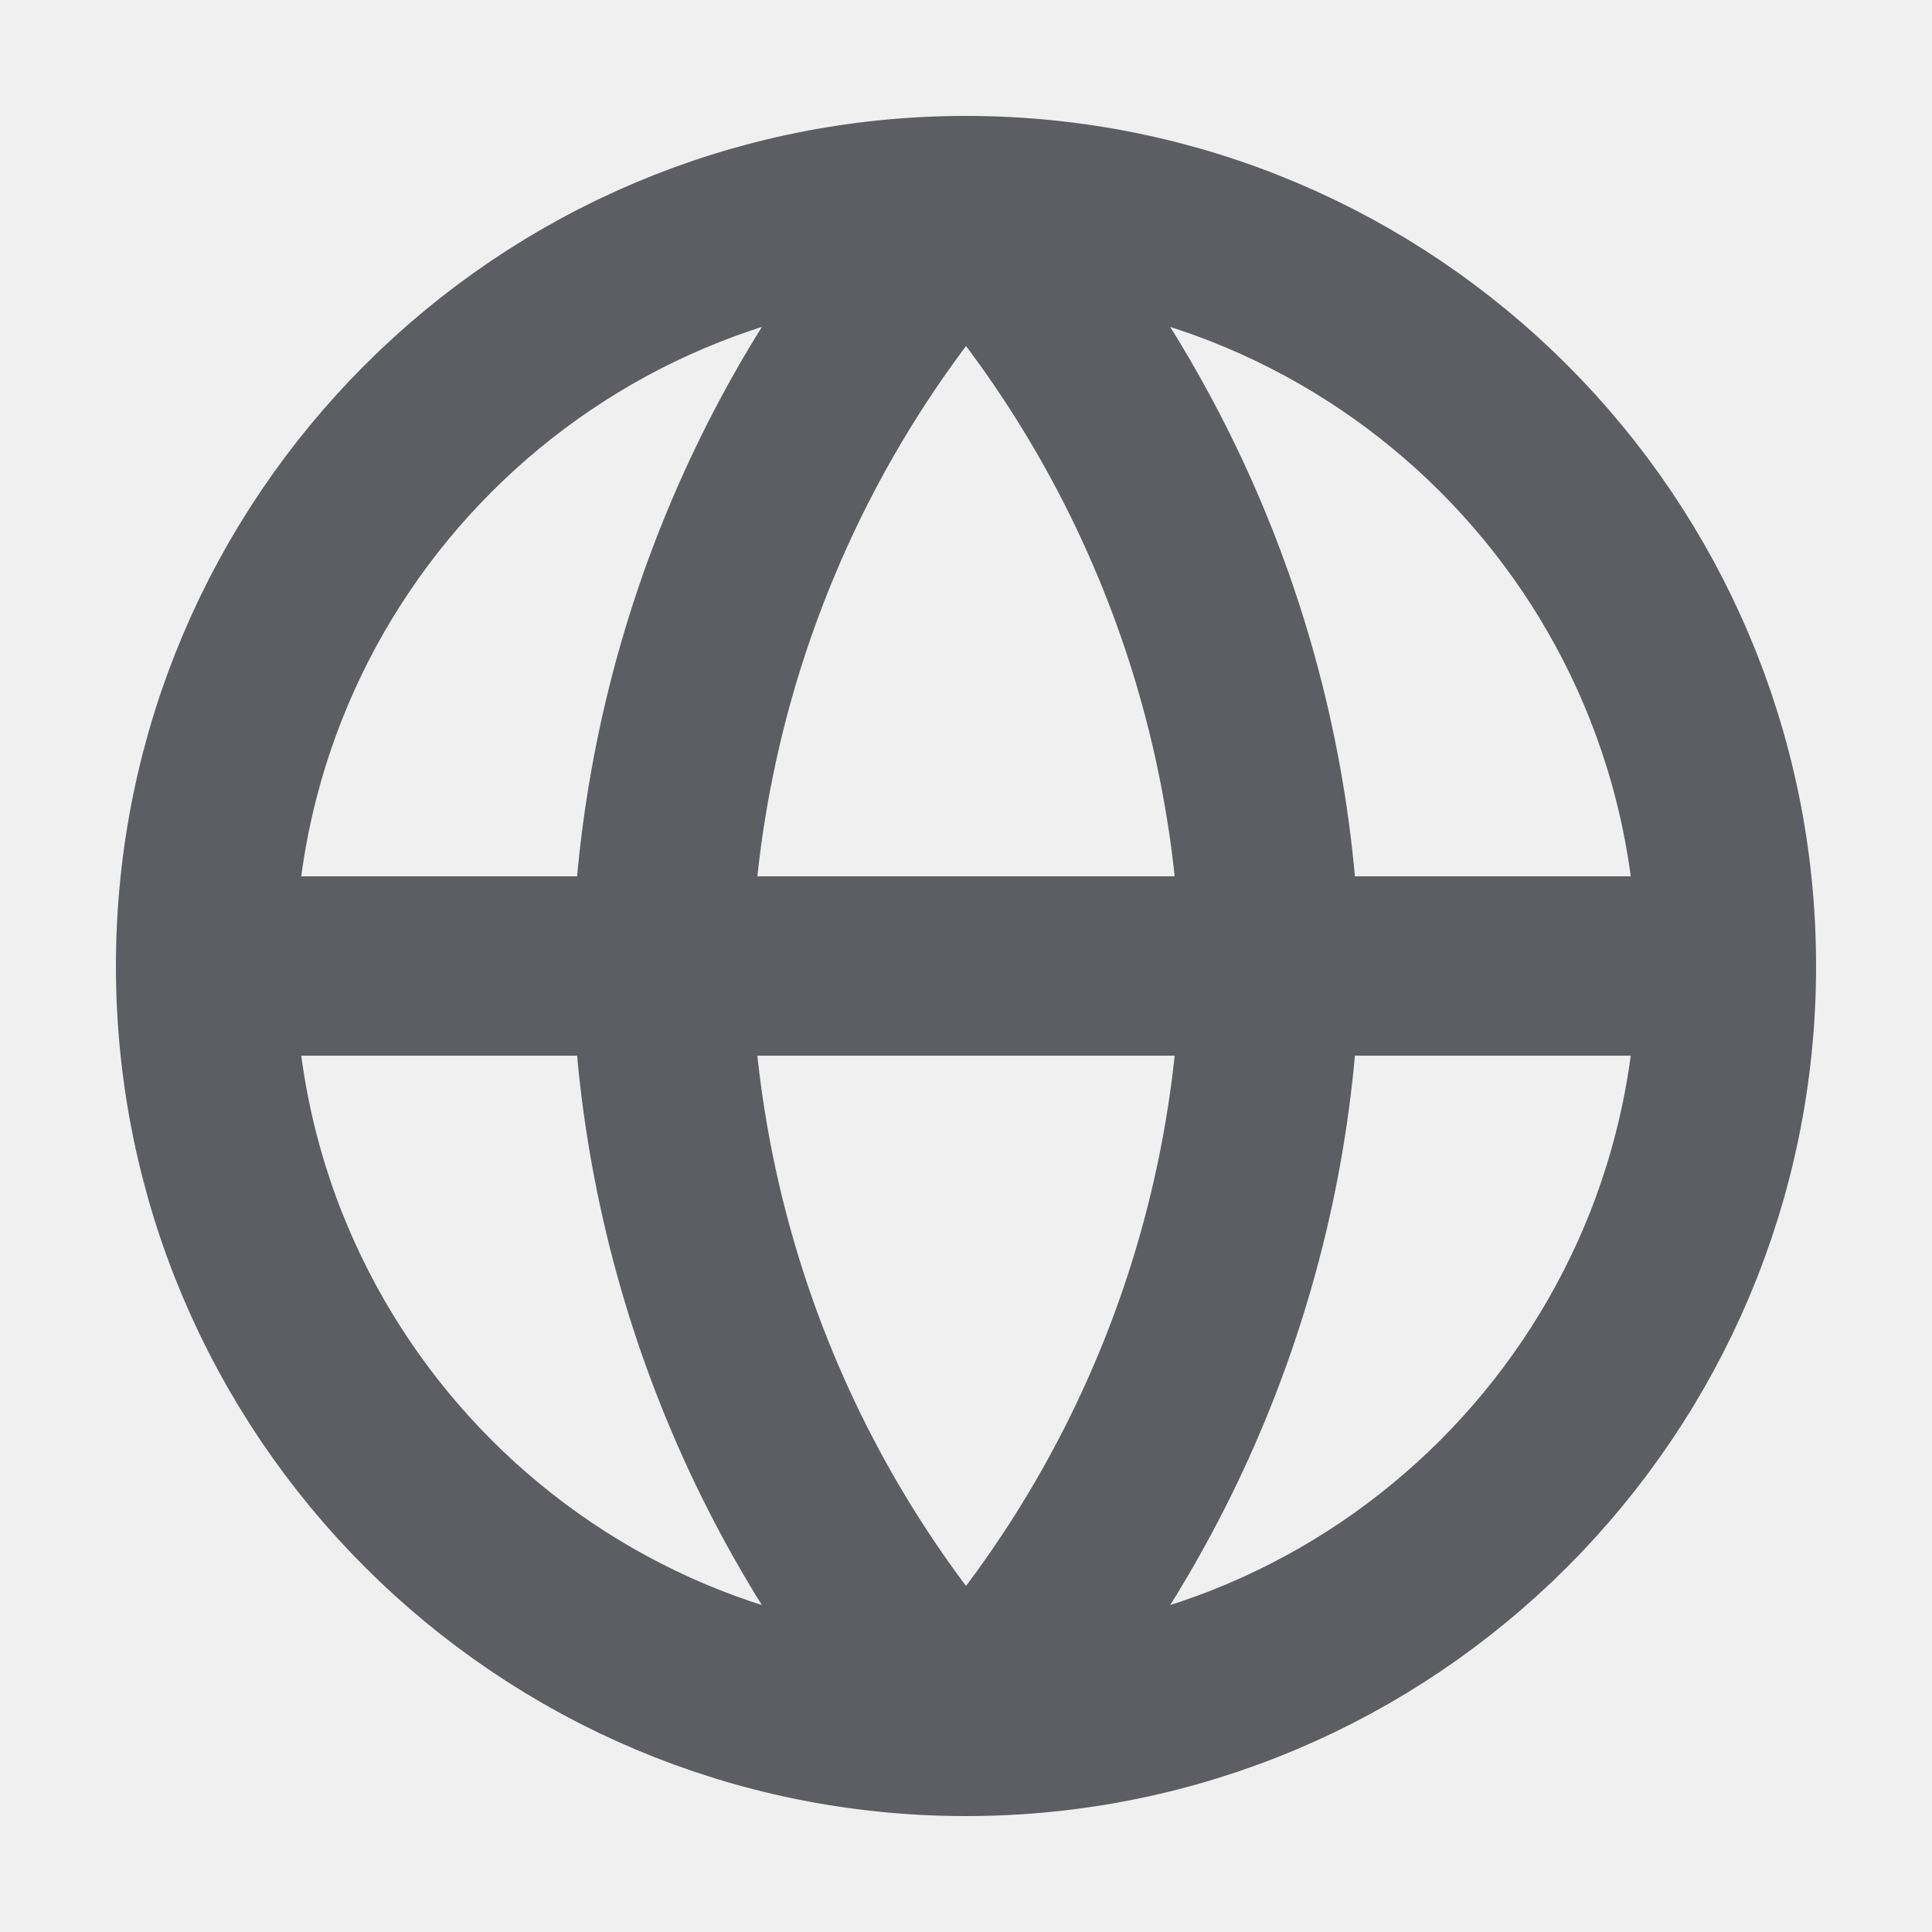
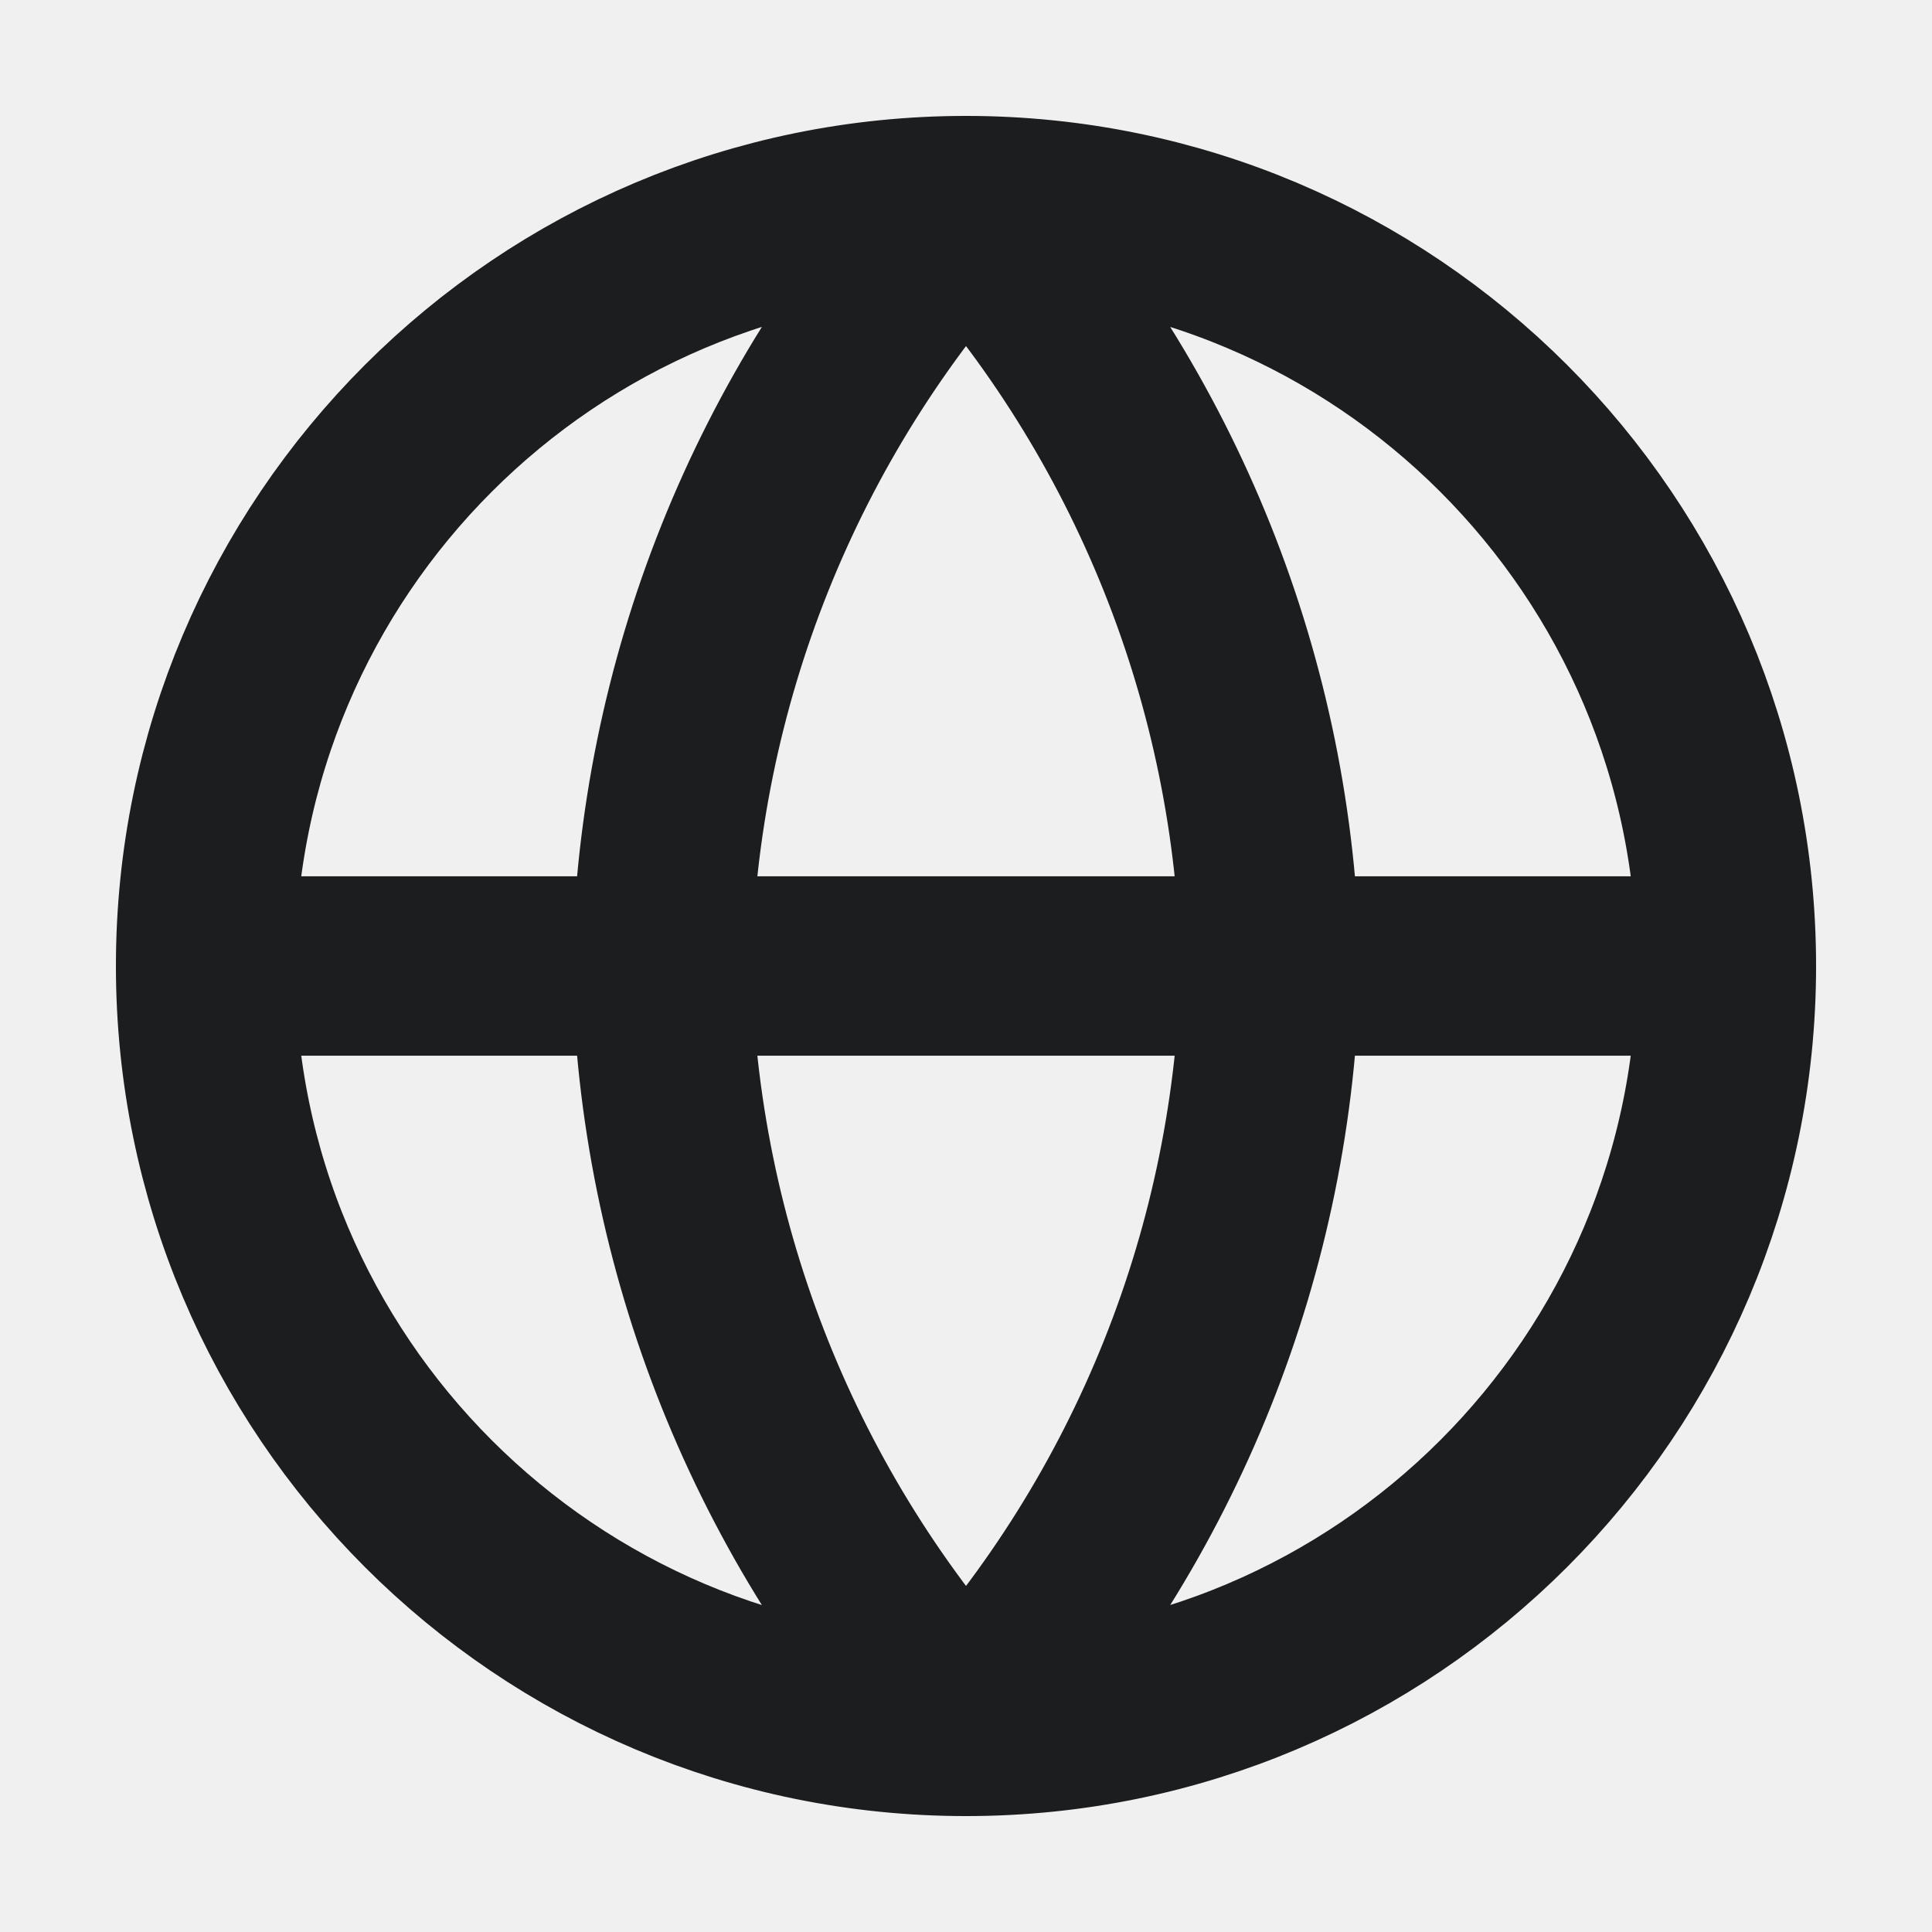
<svg xmlns="http://www.w3.org/2000/svg" width="14" height="14" viewBox="0 0 14 14" fill="none">
  <g clip-path="url(#clip0_2725_120715)">
-     <path d="M1.49 7H12.51M1.49 7C1.49 10.043 3.957 12.51 7 12.51M1.49 7C1.49 3.957 3.957 1.49 7 1.49M12.51 7C12.51 10.043 10.043 12.51 7 12.51M12.51 7C12.51 3.957 10.043 1.49 7 1.49M7 1.49C8.379 2.999 9.162 4.957 9.204 7C9.162 9.043 8.379 11.001 7 12.51M7 1.49C5.622 2.999 4.839 4.957 4.796 7C4.839 9.043 5.622 11.001 7 12.51" stroke="#5C5E63" stroke-width="1.3" stroke-linecap="round" stroke-linejoin="round" />
+     <path d="M1.49 7H12.51M1.49 7C1.49 10.043 3.957 12.51 7 12.51M1.49 7C1.49 3.957 3.957 1.49 7 1.49M12.51 7C12.51 10.043 10.043 12.51 7 12.51M12.51 7C12.51 3.957 10.043 1.49 7 1.49M7 1.49C8.379 2.999 9.162 4.957 9.204 7C9.162 9.043 8.379 11.001 7 12.51M7 1.49C5.622 2.999 4.839 4.957 4.796 7C4.839 9.043 5.622 11.001 7 12.51" stroke="#1C1D1F" stroke-width="1.3" stroke-linecap="round" stroke-linejoin="round" />
  </g>
  <defs>
    <clipPath id="clip0_2725_120715">
      <rect width="14" height="14" fill="white" />
    </clipPath>
  </defs>
</svg>
